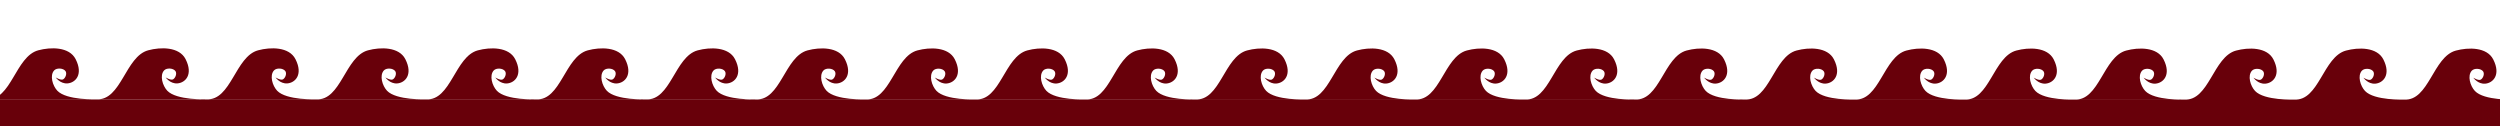
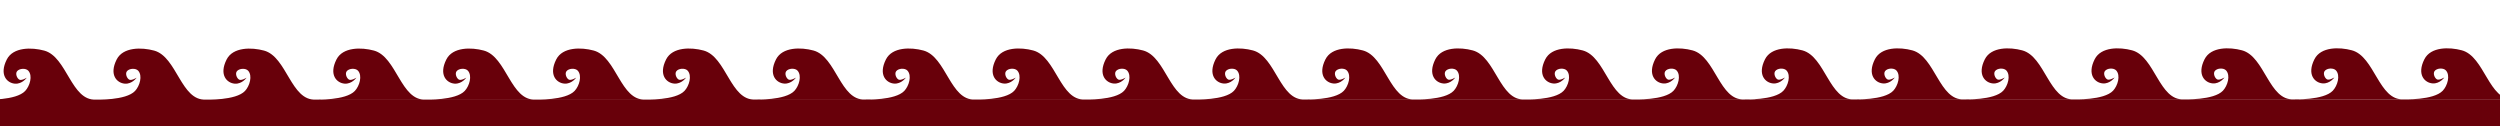
- <svg xmlns="http://www.w3.org/2000/svg" id="svg8" version="1.1" viewBox="0 0 79.375 3.969" height="15" width="300">
+ <svg xmlns="http://www.w3.org/2000/svg" width="300" height="15" viewBox="0 0 79.375 3.969" version="1.1" id="svg8">
  <defs id="defs2" />
-   <g transform="translate(0,-293.0312)" id="layer1">
-     <g style="fill:#fef1c7;fill-opacity:0.893" id="g999" />
-     <g style="fill:#fef1c7;fill-opacity:0.893" id="g999-7" transform="translate(3.384826,0.004)" />
-     <g style="fill:#fef1c7;fill-opacity:0.893" id="g999-4" transform="translate(-3.384826,-0.004)" />
-     <g style="fill:#fef1c7;fill-opacity:0.893" id="g999-2" transform="translate(10.15448,0.0119953)" />
-     <g style="fill:#fef1c7;fill-opacity:0.893" id="g999-7-6" transform="translate(13.5393,0.0159905)" />
-     <g style="fill:#fef1c7;fill-opacity:0.893" id="g999-4-6" transform="translate(6.769652,0.008)" />
-     <g style="fill:#fef1c7;fill-opacity:0.893" id="g999-8" transform="translate(20.30896,0.0239858)" />
-     <g style="fill:#fef1c7;fill-opacity:0.893" id="g999-7-9" transform="translate(23.69378,0.027981)" />
-     <g style="fill:#fef1c7;fill-opacity:0.893" id="g999-4-7" transform="translate(16.92413,0.0199905)" />
-     <g style="fill:#fef1c7;fill-opacity:0.893" id="g999-2-7" transform="translate(30.46343,0.0359714)" />
-     <g style="fill:#fef1c7;fill-opacity:0.893" id="g999-7-6-0" transform="translate(33.84826,0.0399666)" />
-     <g style="fill:#fef1c7;fill-opacity:0.893" id="g999-4-6-3" transform="translate(27.07861,0.0319762)" />
-     <g style="fill:#fef1c7;fill-opacity:0.893" id="g999-29" transform="translate(40.61791,0.0479619)" />
-     <g style="fill:#fef1c7;fill-opacity:0.893" id="g999-7-0" transform="translate(44.00274,0.0519571)" />
-     <g style="fill:#fef1c7;fill-opacity:0.893" id="g999-4-5" transform="translate(37.23309,0.0439666)" />
-     <g style="fill:#fef1c7;fill-opacity:0.893" id="g999-2-6" transform="translate(50.77239,0.0599475)" />
-     <g style="fill:#fef1c7;fill-opacity:0.893" id="g999-7-6-7" transform="translate(54.15722,0.0639427)" />
-     <g style="fill:#fef1c7;fill-opacity:0.893" id="g999-4-6-4" transform="translate(47.38756,0.0559523)" />
-     <g style="fill:#fef1c7;fill-opacity:0.893" id="g999-8-2" transform="translate(60.92687,0.0719331)" />
-     <g style="fill:#fef1c7;fill-opacity:0.893" id="g999-7-9-3" transform="translate(64.3117,0.0759283)" />
-     <g style="fill:#fef1c7;fill-opacity:0.893" id="g999-4-7-4" transform="translate(57.54204,0.0679379)" />
-     <g style="fill:#fef1c7;fill-opacity:0.893" id="g999-2-7-7" transform="translate(71.08135,0.0839187)" />
-     <g style="fill:#fef1c7;fill-opacity:0.893" id="g999-7-6-0-2" transform="translate(74.46617,0.0879139)" />
-     <g style="fill:#fef1c7;fill-opacity:0.893" id="g999-4-6-3-3" transform="translate(67.69652,0.0799235)" />
-     <g style="fill:#fef1c7;fill-opacity:1" id="g999-7-6-0-2-1" transform="translate(-5.104439,20.18271)">
-       <path d="m 78.725,295.213 c 0.722,-1.38 1.345,-0.472 1.699,0.004 0.354,0.475 1.076,1.132 1.686,0 m 3.385,0.004 c 0.722,-1.38 1.345,-0.472 1.699,0.004 0.354,0.475 -6.838,24.381 -6.838,24.381 -73.575,3.5 -74.752,-24.953 -74.398,-24.477 0.354,0.475 1.076,1.132 1.686,0 m 74.466,0.088 c 0.722,-1.38 1.345,-0.472 1.699,0.004 0.354,0.475 1.076,1.132 1.686,0 m -16.924,-0.02 c 0.722,-1.38 1.345,-0.472 1.699,0.004 0.354,0.475 1.076,1.132 1.686,0 m 3.385,0.004 c 0.722,-1.38 1.345,-0.472 1.699,0.004 0.354,0.475 1.076,1.132 1.686,0 m -6.77,-0.008 c 0.722,-1.38 1.345,-0.472 1.699,0.004 0.354,0.475 1.076,1.132 1.686,0 m -16.924,-0.02 c 0.722,-1.38 1.345,-0.472 1.699,0.004 0.354,0.475 1.076,1.132 1.686,0 m 3.385,0.004 c 0.722,-1.38 1.345,-0.472 1.699,0.004 0.354,0.475 1.076,1.132 1.686,0 m -6.77,-0.008 c 0.722,-1.38 1.345,-0.472 1.699,0.004 0.354,0.475 1.076,1.132 1.686,0 m -16.924,-0.02 c 0.722,-1.38 1.345,-0.472 1.699,0.004 0.354,0.475 1.076,1.132 1.686,0 m 3.385,0.004 c 0.722,-1.38 1.345,-0.472 1.699,0.004 0.354,0.475 1.076,1.132 1.686,0 m -6.77,-0.008 c 0.722,-1.38 1.345,-0.472 1.699,0.004 0.354,0.475 1.076,1.132 1.686,0 m -16.924,-0.02 c 0.722,-1.38 1.345,-0.472 1.699,0.004 0.354,0.475 1.076,1.132 1.686,0 m 3.385,0.004 c 0.722,-1.38 1.345,-0.472 1.699,0.004 0.354,0.475 1.076,1.132 1.686,0 m -6.77,-0.008 c 0.722,-1.38 1.345,-0.472 1.699,0.004 0.354,0.475 1.076,1.132 1.686,0 m -16.924,-0.02 c 0.722,-1.38 1.345,-0.472 1.699,0.004 0.354,0.475 1.076,1.132 1.686,0 m 3.385,0.004 c 0.722,-1.38 1.345,-0.472 1.699,0.004 0.354,0.475 1.076,1.132 1.686,0 m -6.77,-0.008 c 0.722,-1.38 1.345,-0.472 1.699,0.004 0.354,0.475 1.076,1.132 1.686,0 m -16.924,-0.02 c 0.722,-1.38 1.345,-0.472 1.699,0.004 0.354,0.475 1.076,1.132 1.686,0 m 3.385,0.004 c 0.722,-1.38 1.345,-0.472 1.699,0.004 0.354,0.475 1.076,1.132 1.686,0 m -6.77,-0.008 c 0.722,-1.38 1.345,-0.472 1.699,0.004 0.354,0.475 1.076,1.132 1.686,0 m -16.924,-0.02 c 0.722,-1.38 1.345,-0.472 1.699,0.004 0.354,0.475 1.076,1.132 1.686,0 m 3.385,0.004 c 0.722,-1.38 1.345,-0.472 1.699,0.004 0.354,0.475 1.076,1.132 1.686,0 m -6.77,-0.008 c 0.722,-1.38 1.345,-0.472 1.699,0.004 0.354,0.475 1.076,1.132 1.686,0" style="fill:#fef1c7;fill-opacity:1;stroke:none;stroke-width:0.265;stroke-linecap:butt;stroke-linejoin:miter;stroke-miterlimit:4;stroke-dasharray:none;stroke-opacity:1" id="path27-4-5-2-7-3" />
+   <g id="layer1" transform="translate(0,-293.0312)">
+     <g id="g999" style="fill:#fef1c7;fill-opacity:0.893" />
+     <g transform="translate(3.384826,0.004)" id="g999-7" style="fill:#fef1c7;fill-opacity:0.893" />
+     <g transform="translate(-3.384826,-0.004)" id="g999-4" style="fill:#fef1c7;fill-opacity:0.893" />
+     <g transform="translate(10.15448,0.0119953)" id="g999-2" style="fill:#fef1c7;fill-opacity:0.893" />
+     <g transform="translate(13.5393,0.0159905)" id="g999-7-6" style="fill:#fef1c7;fill-opacity:0.893" />
+     <g transform="translate(6.769652,0.008)" id="g999-4-6" style="fill:#fef1c7;fill-opacity:0.893" />
+     <g transform="translate(20.30896,0.0239858)" id="g999-8" style="fill:#fef1c7;fill-opacity:0.893" />
+     <g transform="translate(23.69378,0.027981)" id="g999-7-9" style="fill:#fef1c7;fill-opacity:0.893" />
+     <g transform="translate(16.92413,0.0199905)" id="g999-4-7" style="fill:#fef1c7;fill-opacity:0.893" />
+     <g transform="translate(30.46343,0.0359714)" id="g999-2-7" style="fill:#fef1c7;fill-opacity:0.893" />
+     <g transform="translate(33.84826,0.0399666)" id="g999-7-6-0" style="fill:#fef1c7;fill-opacity:0.893" />
+     <g transform="translate(27.07861,0.0319762)" id="g999-4-6-3" style="fill:#fef1c7;fill-opacity:0.893" />
+     <g transform="translate(40.61791,0.0479619)" id="g999-29" style="fill:#fef1c7;fill-opacity:0.893" />
+     <g transform="translate(44.00274,0.0519571)" id="g999-7-0" style="fill:#fef1c7;fill-opacity:0.893" />
+     <g transform="translate(37.23309,0.0439666)" id="g999-4-5" style="fill:#fef1c7;fill-opacity:0.893" />
+     <g transform="translate(50.77239,0.0599475)" id="g999-2-6" style="fill:#fef1c7;fill-opacity:0.893" />
+     <g transform="translate(54.15722,0.0639427)" id="g999-7-6-7" style="fill:#fef1c7;fill-opacity:0.893" />
+     <g transform="translate(47.38756,0.0559523)" id="g999-4-6-4" style="fill:#fef1c7;fill-opacity:0.893" />
+     <g transform="translate(60.92687,0.0719331)" id="g999-8-2" style="fill:#fef1c7;fill-opacity:0.893" />
+     <g transform="translate(64.3117,0.0759283)" id="g999-7-9-3" style="fill:#fef1c7;fill-opacity:0.893" />
+     <g transform="translate(57.54204,0.0679379)" id="g999-4-7-4" style="fill:#fef1c7;fill-opacity:0.893" />
+     <g transform="translate(71.08135,0.0839187)" id="g999-2-7-7" style="fill:#fef1c7;fill-opacity:0.893" />
+     <g transform="translate(74.46617,0.0879139)" id="g999-7-6-0-2" style="fill:#fef1c7;fill-opacity:0.893" />
+     <g transform="translate(67.69652,0.0799235)" id="g999-4-6-3-3" style="fill:#fef1c7;fill-opacity:0.893" />
+     <g transform="translate(-5.104439,20.18271)" id="g999-7-6-0-2-1" style="fill:#fef1c7;fill-opacity:1">
+       <path id="path27-4-5-2-7-3" style="fill:#fef1c7;fill-opacity:1;stroke:none;stroke-width:0.265;stroke-linecap:butt;stroke-linejoin:miter;stroke-miterlimit:4;stroke-dasharray:none;stroke-opacity:1" d="m 78.725,295.213 c 0.722,-1.38 1.345,-0.472 1.699,0.004 0.354,0.475 1.076,1.132 1.686,0 m 3.385,0.004 c 0.722,-1.38 1.345,-0.472 1.699,0.004 0.354,0.475 -6.838,24.381 -6.838,24.381 -73.575,3.5 -74.752,-24.953 -74.398,-24.477 0.354,0.475 1.076,1.132 1.686,0 m 74.466,0.088 c 0.722,-1.38 1.345,-0.472 1.699,0.004 0.354,0.475 1.076,1.132 1.686,0 m -16.924,-0.02 c 0.722,-1.38 1.345,-0.472 1.699,0.004 0.354,0.475 1.076,1.132 1.686,0 m 3.385,0.004 c 0.722,-1.38 1.345,-0.472 1.699,0.004 0.354,0.475 1.076,1.132 1.686,0 m -6.77,-0.008 c 0.722,-1.38 1.345,-0.472 1.699,0.004 0.354,0.475 1.076,1.132 1.686,0 m -16.924,-0.02 c 0.722,-1.38 1.345,-0.472 1.699,0.004 0.354,0.475 1.076,1.132 1.686,0 m 3.385,0.004 c 0.722,-1.38 1.345,-0.472 1.699,0.004 0.354,0.475 1.076,1.132 1.686,0 m -6.77,-0.008 c 0.722,-1.38 1.345,-0.472 1.699,0.004 0.354,0.475 1.076,1.132 1.686,0 m -16.924,-0.02 c 0.722,-1.38 1.345,-0.472 1.699,0.004 0.354,0.475 1.076,1.132 1.686,0 m 3.385,0.004 c 0.722,-1.38 1.345,-0.472 1.699,0.004 0.354,0.475 1.076,1.132 1.686,0 m -6.77,-0.008 c 0.722,-1.38 1.345,-0.472 1.699,0.004 0.354,0.475 1.076,1.132 1.686,0 m -16.924,-0.02 c 0.722,-1.38 1.345,-0.472 1.699,0.004 0.354,0.475 1.076,1.132 1.686,0 m 3.385,0.004 c 0.722,-1.38 1.345,-0.472 1.699,0.004 0.354,0.475 1.076,1.132 1.686,0 m -6.77,-0.008 c 0.722,-1.38 1.345,-0.472 1.699,0.004 0.354,0.475 1.076,1.132 1.686,0 m -16.924,-0.02 c 0.722,-1.38 1.345,-0.472 1.699,0.004 0.354,0.475 1.076,1.132 1.686,0 m 3.385,0.004 c 0.722,-1.38 1.345,-0.472 1.699,0.004 0.354,0.475 1.076,1.132 1.686,0 m -6.77,-0.008 c 0.722,-1.38 1.345,-0.472 1.699,0.004 0.354,0.475 1.076,1.132 1.686,0 m -16.924,-0.02 c 0.722,-1.38 1.345,-0.472 1.699,0.004 0.354,0.475 1.076,1.132 1.686,0 m 3.385,0.004 c 0.722,-1.38 1.345,-0.472 1.699,0.004 0.354,0.475 1.076,1.132 1.686,0 m -6.77,-0.008 c 0.722,-1.38 1.345,-0.472 1.699,0.004 0.354,0.475 1.076,1.132 1.686,0 m -16.924,-0.02 c 0.722,-1.38 1.345,-0.472 1.699,0.004 0.354,0.475 1.076,1.132 1.686,0 m 3.385,0.004 c 0.722,-1.38 1.345,-0.472 1.699,0.004 0.354,0.475 1.076,1.132 1.686,0 m -6.77,-0.008 c 0.722,-1.38 1.345,-0.472 1.699,0.004 0.354,0.475 1.076,1.132 1.686,0" />
    </g>
-     <path d="m 79.824,296.194 c 0.788,0.048 0.913,-1.36 1.642,-1.556 0.393,-0.106 0.985,-0.116 1.187,0.283 0.251,0.496 -0.015,0.749 -0.258,0.768 -0.232,0.018 -0.376,-0.19 -0.376,-0.19 0,0 0.164,0.102 0.235,0.062 0.079,-0.045 0.129,-0.187 0.077,-0.261 -0.069,-0.099 -0.28,-0.112 -0.361,-0.023 -0.146,0.161 -0.049,0.486 0.1,0.644 0.291,0.309 -18.55,15.116 -18.55,15.116 -55.068,5.943 -66.534,-16.208 -65.806,-16.404 0.393,-0.106 0.985,-0.116 1.187,0.283 0.251,0.496 -0.015,0.749 -0.258,0.768 -0.232,0.018 -0.376,-0.19 -0.376,-0.19 0,0 0.164,0.102 0.235,0.062 0.079,-0.045 0.129,-0.187 0.077,-0.261 -0.069,-0.099 -0.28,-0.112 -0.361,-0.023 -0.146,0.161 -0.049,0.486 0.1,0.644 0.291,0.309 1.244,0.273 1.244,0.273 m 69.793,0.004 c 0.788,0.048 0.913,-1.36 1.642,-1.556 0.393,-0.106 0.985,-0.116 1.187,0.283 0.251,0.496 -0.015,0.749 -0.258,0.768 -0.232,0.018 -0.376,-0.19 -0.376,-0.19 0,0 0.164,0.102 0.235,0.062 0.079,-0.045 0.129,-0.187 0.077,-0.261 -0.069,-0.099 -0.28,-0.112 -0.361,-0.023 -0.146,0.161 -0.049,0.486 0.1,0.644 0.291,0.309 1.244,0.273 1.244,0.273 m 3.49,2.2e-4 c 0.788,0.048 0.913,-1.36 1.642,-1.556 0.393,-0.106 0.985,-0.116 1.187,0.283 0.251,0.496 -0.015,0.749 -0.258,0.768 -0.232,0.018 -0.376,-0.19 -0.376,-0.19 0,0 0.164,0.102 0.235,0.062 0.079,-0.045 0.129,-0.187 0.077,-0.261 -0.069,-0.099 -0.28,-0.112 -0.361,-0.023 -0.146,0.161 -0.049,0.486 0.1,0.644 0.291,0.309 1.244,0.273 1.244,0.273 m -6.979,-4.4e-4 c 0.788,0.048 0.913,-1.36 1.642,-1.556 0.393,-0.106 0.985,-0.116 1.187,0.283 0.251,0.496 -0.015,0.749 -0.258,0.768 -0.232,0.018 -0.376,-0.19 -0.376,-0.19 0,0 0.164,0.102 0.235,0.062 0.079,-0.045 0.129,-0.187 0.077,-0.261 -0.069,-0.099 -0.28,-0.112 -0.361,-0.023 -0.146,0.161 -0.049,0.486 0.1,0.644 0.291,0.309 1.244,0.273 1.244,0.273 m -10.469,-6.6e-4 c 0.788,0.048 0.913,-1.36 1.642,-1.556 0.393,-0.106 0.985,-0.116 1.187,0.283 0.251,0.496 -0.015,0.749 -0.258,0.768 -0.232,0.018 -0.376,-0.19 -0.376,-0.19 0,0 0.164,0.102 0.235,0.062 0.079,-0.045 0.129,-0.187 0.077,-0.261 -0.069,-0.099 -0.28,-0.112 -0.361,-0.023 -0.146,0.161 -0.049,0.486 0.1,0.644 0.291,0.309 1.244,0.273 1.244,0.273 m -6.979,-4.4e-4 c 0.788,0.048 0.913,-1.36 1.642,-1.556 0.393,-0.106 0.985,-0.116 1.187,0.283 0.251,0.496 -0.015,0.749 -0.258,0.768 -0.232,0.018 -0.376,-0.19 -0.376,-0.19 0,0 0.164,0.102 0.235,0.062 0.079,-0.045 0.129,-0.187 0.077,-0.261 -0.069,-0.099 -0.28,-0.112 -0.361,-0.023 -0.146,0.161 -0.049,0.486 0.1,0.644 0.291,0.309 1.244,0.273 1.244,0.273 m -6.979,-4.4e-4 c 0.788,0.048 0.913,-1.36 1.642,-1.556 0.393,-0.106 0.985,-0.116 1.187,0.283 0.251,0.496 -0.015,0.749 -0.258,0.768 -0.232,0.018 -0.376,-0.19 -0.376,-0.19 0,0 0.164,0.102 0.235,0.062 0.079,-0.045 0.129,-0.187 0.077,-0.261 -0.069,-0.099 -0.28,-0.112 -0.361,-0.023 -0.146,0.161 -0.049,0.486 0.1,0.644 0.291,0.309 1.244,0.273 1.244,0.273 m -13.959,-8.8e-4 c 0.788,0.048 0.913,-1.36 1.642,-1.556 0.393,-0.106 0.985,-0.116 1.187,0.283 0.251,0.496 -0.015,0.749 -0.258,0.768 -0.232,0.018 -0.376,-0.19 -0.376,-0.19 0,0 0.164,0.102 0.235,0.062 0.079,-0.045 0.129,-0.187 0.077,-0.261 -0.069,-0.099 -0.28,-0.112 -0.361,-0.023 -0.146,0.161 -0.049,0.486 0.1,0.644 0.291,0.309 1.244,0.273 1.244,0.273 m 3.49,2.2e-4 c 0.788,0.048 0.913,-1.36 1.642,-1.556 0.393,-0.106 0.985,-0.116 1.187,0.283 0.251,0.496 -0.015,0.749 -0.258,0.768 -0.232,0.018 -0.376,-0.19 -0.376,-0.19 0,0 0.164,0.102 0.235,0.062 0.079,-0.045 0.129,-0.187 0.077,-0.261 -0.069,-0.099 -0.28,-0.112 -0.361,-0.023 -0.146,0.161 -0.049,0.486 0.1,0.644 0.291,0.309 1.244,0.273 1.244,0.273 m -6.979,-4.4e-4 c 0.788,0.048 0.913,-1.36 1.642,-1.556 0.393,-0.106 0.985,-0.116 1.187,0.283 0.251,0.496 -0.015,0.749 -0.258,0.768 -0.232,0.018 -0.376,-0.19 -0.376,-0.19 0,0 0.164,0.102 0.235,0.062 0.079,-0.045 0.129,-0.187 0.077,-0.261 -0.069,-0.099 -0.28,-0.112 -0.361,-0.023 -0.146,0.161 -0.049,0.486 0.1,0.644 0.291,0.309 1.244,0.273 1.244,0.273 m -10.469,-6.6e-4 c 0.788,0.048 0.913,-1.36 1.642,-1.556 0.393,-0.106 0.985,-0.116 1.187,0.283 0.251,0.496 -0.015,0.749 -0.258,0.768 -0.232,0.018 -0.376,-0.19 -0.376,-0.19 0,0 0.164,0.102 0.235,0.062 0.079,-0.045 0.129,-0.187 0.077,-0.261 -0.069,-0.099 -0.28,-0.112 -0.361,-0.023 -0.146,0.161 -0.049,0.486 0.1,0.644 0.291,0.309 1.244,0.273 1.244,0.273 m -6.979,-4.4e-4 c 0.788,0.048 0.913,-1.36 1.642,-1.556 0.393,-0.106 0.985,-0.116 1.187,0.283 0.251,0.496 -0.015,0.749 -0.258,0.768 -0.232,0.018 -0.376,-0.19 -0.376,-0.19 0,0 0.164,0.102 0.235,0.062 0.079,-0.045 0.129,-0.187 0.077,-0.261 -0.069,-0.099 -0.28,-0.112 -0.361,-0.023 -0.146,0.161 -0.049,0.486 0.1,0.644 0.291,0.309 1.244,0.273 1.244,0.273 m -6.979,-4.4e-4 c 0.788,0.048 0.913,-1.36 1.642,-1.556 0.393,-0.106 0.985,-0.116 1.187,0.283 0.251,0.496 -0.015,0.749 -0.258,0.768 -0.232,0.018 -0.376,-0.19 -0.376,-0.19 0,0 0.164,0.102 0.235,0.062 0.079,-0.045 0.129,-0.187 0.077,-0.261 -0.069,-0.099 -0.28,-0.112 -0.361,-0.023 -0.146,0.161 -0.049,0.486 0.1,0.644 0.291,0.309 1.244,0.273 1.244,0.273 m -13.959,-8.8e-4 c 0.788,0.048 0.913,-1.36 1.642,-1.556 0.393,-0.106 0.985,-0.116 1.187,0.283 0.251,0.496 -0.015,0.749 -0.258,0.768 -0.232,0.018 -0.376,-0.19 -0.376,-0.19 0,0 0.164,0.102 0.235,0.062 0.079,-0.045 0.129,-0.187 0.077,-0.261 -0.069,-0.099 -0.28,-0.112 -0.361,-0.023 -0.146,0.161 -0.049,0.486 0.1,0.644 0.291,0.309 1.244,0.273 1.244,0.273 m 3.49,2.2e-4 c 0.788,0.048 0.913,-1.36 1.642,-1.556 0.393,-0.106 0.985,-0.116 1.187,0.283 0.251,0.496 -0.015,0.749 -0.258,0.768 -0.232,0.018 -0.376,-0.19 -0.376,-0.19 0,0 0.164,0.102 0.235,0.062 0.079,-0.045 0.129,-0.187 0.077,-0.261 -0.069,-0.099 -0.28,-0.112 -0.361,-0.023 -0.146,0.161 -0.049,0.486 0.1,0.644 0.291,0.309 1.244,0.273 1.244,0.273 m -6.979,-4.4e-4 c 0.788,0.048 0.913,-1.36 1.642,-1.556 0.393,-0.106 0.985,-0.116 1.187,0.283 0.251,0.496 -0.015,0.749 -0.258,0.768 -0.232,0.018 -0.376,-0.19 -0.376,-0.19 0,0 0.164,0.102 0.235,0.062 0.079,-0.045 0.129,-0.187 0.077,-0.261 -0.069,-0.099 -0.28,-0.112 -0.361,-0.023 -0.146,0.161 -0.049,0.486 0.1,0.644 0.291,0.309 1.244,0.273 1.244,0.273 m -10.469,-6.6e-4 c 0.788,0.048 0.913,-1.36 1.642,-1.556 0.393,-0.106 0.985,-0.116 1.187,0.283 0.251,0.496 -0.015,0.749 -0.258,0.768 -0.232,0.018 -0.376,-0.19 -0.376,-0.19 0,0 0.164,0.102 0.235,0.062 0.079,-0.045 0.129,-0.187 0.077,-0.261 -0.069,-0.099 -0.28,-0.112 -0.361,-0.023 -0.146,0.161 -0.049,0.486 0.1,0.644 0.291,0.309 1.244,0.273 1.244,0.273 m -13.959,-8.8e-4 c 0.788,0.048 0.913,-1.36 1.642,-1.556 0.393,-0.106 0.985,-0.116 1.187,0.283 0.251,0.496 -0.015,0.749 -0.258,0.768 -0.232,0.018 -0.376,-0.19 -0.376,-0.19 0,0 0.164,0.102 0.235,0.062 0.079,-0.045 0.129,-0.187 0.077,-0.261 -0.069,-0.099 -0.28,-0.112 -0.361,-0.023 -0.146,0.161 -0.049,0.486 0.1,0.644 0.291,0.309 1.244,0.273 1.244,0.273 m 3.49,2.2e-4 c 0.788,0.048 0.913,-1.36 1.642,-1.556 0.393,-0.106 0.985,-0.116 1.187,0.283 0.251,0.496 -0.015,0.749 -0.258,0.768 -0.232,0.018 -0.376,-0.19 -0.376,-0.19 0,0 0.164,0.102 0.235,0.062 0.079,-0.045 0.129,-0.187 0.077,-0.261 -0.069,-0.099 -0.28,-0.112 -0.361,-0.023 -0.146,0.161 -0.049,0.486 0.1,0.644 0.291,0.309 1.244,0.273 1.244,0.273 m -6.979,-4.4e-4 c 0.788,0.048 0.913,-1.36 1.642,-1.556 0.393,-0.106 0.985,-0.116 1.187,0.283 0.251,0.496 -0.015,0.749 -0.258,0.768 -0.232,0.018 -0.376,-0.19 -0.376,-0.19 0,0 0.164,0.102 0.235,0.062 0.079,-0.045 0.129,-0.187 0.077,-0.261 -0.069,-0.099 -0.28,-0.112 -0.361,-0.023 -0.146,0.161 -0.049,0.486 0.1,0.644 0.291,0.309 1.244,0.273 1.244,0.273 m -10.469,-6.6e-4 c 0.788,0.048 0.913,-1.36 1.642,-1.556 0.393,-0.106 0.985,-0.116 1.187,0.283 0.251,0.496 -0.015,0.749 -0.258,0.768 -0.232,0.018 -0.376,-0.19 -0.376,-0.19 0,0 0.164,0.102 0.235,0.062 0.079,-0.045 0.129,-0.187 0.077,-0.261 -0.069,-0.099 -0.28,-0.112 -0.361,-0.023 -0.146,0.161 -0.049,0.486 0.1,0.644 0.291,0.309 1.244,0.273 1.244,0.273 m -13.959,-8.8e-4 c 0.788,0.048 0.913,-1.36 1.642,-1.556 0.393,-0.106 0.985,-0.116 1.187,0.283 0.251,0.496 -0.015,0.749 -0.258,0.768 -0.232,0.018 -0.376,-0.19 -0.376,-0.19 0,0 0.164,0.102 0.235,0.062 0.079,-0.045 0.129,-0.187 0.077,-0.261 -0.069,-0.099 -0.28,-0.112 -0.361,-0.023 -0.146,0.161 -0.049,0.486 0.1,0.644 0.291,0.309 1.244,0.273 1.244,0.273 m 3.49,2.2e-4 c 0.788,0.048 0.913,-1.36 1.642,-1.556 0.393,-0.106 0.985,-0.116 1.187,0.283 0.251,0.496 -0.015,0.749 -0.258,0.768 -0.232,0.018 -0.376,-0.19 -0.376,-0.19 0,0 0.164,0.102 0.235,0.062 0.079,-0.045 0.129,-0.187 0.077,-0.261 -0.069,-0.099 -0.28,-0.112 -0.361,-0.023 -0.146,0.161 -0.049,0.486 0.1,0.644 0.291,0.309 1.244,0.273 1.244,0.273 m -6.979,-4.4e-4 c 0.788,0.048 0.913,-1.36 1.642,-1.556 0.393,-0.106 0.985,-0.116 1.187,0.283 0.251,0.496 -0.015,0.749 -0.258,0.768 -0.232,0.018 -0.376,-0.19 -0.376,-0.19 0,0 0.164,0.102 0.235,0.062 0.079,-0.045 0.129,-0.187 0.077,-0.261 -0.069,-0.099 -0.28,-0.112 -0.361,-0.023 -0.146,0.161 -0.049,0.486 0.1,0.644 0.291,0.309 1.244,0.273 1.244,0.273" style="fill:#68000a;fill-opacity:1;stroke:#000000;stroke-width:0;stroke-linecap:butt;stroke-linejoin:miter;stroke-miterlimit:4;stroke-dasharray:none;stroke-opacity:1" id="path1316-3-9" />
+     <path id="path1316-3-9" style="fill:#68000a;fill-opacity:1;stroke:#000000;stroke-width:0;stroke-linecap:butt;stroke-linejoin:miter;stroke-miterlimit:4;stroke-dasharray:none;stroke-opacity:1" d="m -0.447,296.194 c -0.788,0.048 -0.913,-1.36 -1.642,-1.556 -0.393,-0.106 -0.985,-0.116 -1.187,0.283 -0.251,0.496 0.015,0.749 0.258,0.768 0.232,0.018 0.376,-0.19 0.376,-0.19 0,0 -0.164,0.102 -0.235,0.062 -0.079,-0.045 -0.129,-0.187 -0.077,-0.261 0.069,-0.099 0.28,-0.112 0.361,-0.023 0.146,0.161 0.049,0.486 -0.1,0.644 -0.291,0.309 18.55,15.116 18.55,15.116 55.068,5.943 66.534,-16.208 65.806,-16.404 -0.393,-0.106 -0.985,-0.116 -1.187,0.283 -0.251,0.496 0.015,0.749 0.258,0.768 0.232,0.018 0.376,-0.19 0.376,-0.19 0,0 -0.164,0.102 -0.235,0.062 -0.079,-0.045 -0.129,-0.187 -0.077,-0.261 0.069,-0.099 0.28,-0.112 0.361,-0.023 0.146,0.161 0.049,0.486 -0.1,0.644 -0.291,0.309 -1.244,0.273 -1.244,0.273 m -69.793,0.004 c -0.788,0.048 -0.913,-1.36 -1.642,-1.556 -0.393,-0.106 -0.985,-0.116 -1.187,0.283 -0.251,0.496 0.015,0.749 0.258,0.768 0.232,0.018 0.376,-0.19 0.376,-0.19 0,0 -0.164,0.102 -0.235,0.062 -0.079,-0.045 -0.129,-0.187 -0.077,-0.261 0.069,-0.099 0.28,-0.112 0.361,-0.023 0.146,0.161 0.049,0.486 -0.1,0.644 -0.291,0.309 -1.244,0.273 -1.244,0.273 m -3.49,2.2e-4 c -0.788,0.048 -0.913,-1.36 -1.642,-1.556 -0.393,-0.106 -0.985,-0.116 -1.187,0.283 -0.251,0.496 0.015,0.749 0.258,0.768 0.232,0.018 0.376,-0.19 0.376,-0.19 0,0 -0.164,0.102 -0.235,0.062 -0.079,-0.045 -0.129,-0.187 -0.077,-0.261 0.069,-0.099 0.28,-0.112 0.361,-0.023 0.146,0.161 0.049,0.486 -0.1,0.644 -0.291,0.309 -1.244,0.273 -1.244,0.273 m 6.979,-4.4e-4 c -0.788,0.048 -0.913,-1.36 -1.642,-1.556 -0.393,-0.106 -0.985,-0.116 -1.187,0.283 -0.251,0.496 0.015,0.749 0.258,0.768 0.232,0.018 0.376,-0.19 0.376,-0.19 0,0 -0.164,0.102 -0.235,0.062 -0.079,-0.045 -0.129,-0.187 -0.077,-0.261 0.069,-0.099 0.28,-0.112 0.361,-0.023 0.146,0.161 0.049,0.486 -0.1,0.644 -0.291,0.309 -1.244,0.273 -1.244,0.273 m 10.469,-6.6e-4 c -0.788,0.048 -0.913,-1.36 -1.642,-1.556 -0.393,-0.106 -0.985,-0.116 -1.187,0.283 -0.251,0.496 0.015,0.749 0.258,0.768 0.232,0.018 0.376,-0.19 0.376,-0.19 0,0 -0.164,0.102 -0.235,0.062 -0.079,-0.045 -0.129,-0.187 -0.077,-0.261 0.069,-0.099 0.28,-0.112 0.361,-0.023 0.146,0.161 0.049,0.486 -0.1,0.644 -0.291,0.309 -1.244,0.273 -1.244,0.273 m 6.979,-4.4e-4 c -0.788,0.048 -0.913,-1.36 -1.642,-1.556 -0.393,-0.106 -0.985,-0.116 -1.187,0.283 -0.251,0.496 0.015,0.749 0.258,0.768 0.232,0.018 0.376,-0.19 0.376,-0.19 0,0 -0.164,0.102 -0.235,0.062 -0.079,-0.045 -0.129,-0.187 -0.077,-0.261 0.069,-0.099 0.28,-0.112 0.361,-0.023 0.146,0.161 0.049,0.486 -0.1,0.644 -0.291,0.309 -1.244,0.273 -1.244,0.273 m 6.979,-4.4e-4 c -0.788,0.048 -0.913,-1.36 -1.642,-1.556 -0.393,-0.106 -0.985,-0.116 -1.187,0.283 -0.251,0.496 0.015,0.749 0.258,0.768 0.232,0.018 0.376,-0.19 0.376,-0.19 0,0 -0.164,0.102 -0.235,0.062 -0.079,-0.045 -0.129,-0.187 -0.077,-0.261 0.069,-0.099 0.28,-0.112 0.361,-0.023 0.146,0.161 0.049,0.486 -0.1,0.644 -0.291,0.309 -1.244,0.273 -1.244,0.273 m 13.959,-8.8e-4 c -0.788,0.048 -0.913,-1.36 -1.642,-1.556 -0.393,-0.106 -0.985,-0.116 -1.187,0.283 -0.251,0.496 0.015,0.749 0.258,0.768 0.232,0.018 0.376,-0.19 0.376,-0.19 0,0 -0.164,0.102 -0.235,0.062 -0.079,-0.045 -0.129,-0.187 -0.077,-0.261 0.069,-0.099 0.28,-0.112 0.361,-0.023 0.146,0.161 0.049,0.486 -0.1,0.644 -0.291,0.309 -1.244,0.273 -1.244,0.273 m -3.49,2.2e-4 c -0.788,0.048 -0.913,-1.36 -1.642,-1.556 -0.393,-0.106 -0.985,-0.116 -1.187,0.283 -0.251,0.496 0.015,0.749 0.258,0.768 0.232,0.018 0.376,-0.19 0.376,-0.19 0,0 -0.164,0.102 -0.235,0.062 -0.079,-0.045 -0.129,-0.187 -0.077,-0.261 0.069,-0.099 0.28,-0.112 0.361,-0.023 0.146,0.161 0.049,0.486 -0.1,0.644 -0.291,0.309 -1.244,0.273 -1.244,0.273 m 6.979,-4.4e-4 c -0.788,0.048 -0.913,-1.36 -1.642,-1.556 -0.393,-0.106 -0.985,-0.116 -1.187,0.283 -0.251,0.496 0.015,0.749 0.258,0.768 0.232,0.018 0.376,-0.19 0.376,-0.19 0,0 -0.164,0.102 -0.235,0.062 -0.079,-0.045 -0.129,-0.187 -0.077,-0.261 0.069,-0.099 0.28,-0.112 0.361,-0.023 0.146,0.161 0.049,0.486 -0.1,0.644 -0.291,0.309 -1.244,0.273 -1.244,0.273 m 10.469,-6.6e-4 c -0.788,0.048 -0.913,-1.36 -1.642,-1.556 -0.393,-0.106 -0.985,-0.116 -1.187,0.283 -0.251,0.496 0.015,0.749 0.258,0.768 0.232,0.018 0.376,-0.19 0.376,-0.19 0,0 -0.164,0.102 -0.235,0.062 -0.079,-0.045 -0.129,-0.187 -0.077,-0.261 0.069,-0.099 0.28,-0.112 0.361,-0.023 0.146,0.161 0.049,0.486 -0.1,0.644 -0.291,0.309 -1.244,0.273 -1.244,0.273 m 6.979,-4.4e-4 c -0.788,0.048 -0.913,-1.36 -1.642,-1.556 -0.393,-0.106 -0.985,-0.116 -1.187,0.283 -0.251,0.496 0.015,0.749 0.258,0.768 0.232,0.018 0.376,-0.19 0.376,-0.19 0,0 -0.164,0.102 -0.235,0.062 -0.079,-0.045 -0.129,-0.187 -0.077,-0.261 0.069,-0.099 0.28,-0.112 0.361,-0.023 0.146,0.161 0.049,0.486 -0.1,0.644 -0.291,0.309 -1.244,0.273 -1.244,0.273 m 6.979,-4.4e-4 c -0.788,0.048 -0.913,-1.36 -1.642,-1.556 -0.393,-0.106 -0.985,-0.116 -1.187,0.283 -0.251,0.496 0.015,0.749 0.258,0.768 0.232,0.018 0.376,-0.19 0.376,-0.19 0,0 -0.164,0.102 -0.235,0.062 -0.079,-0.045 -0.129,-0.187 -0.077,-0.261 0.069,-0.099 0.28,-0.112 0.361,-0.023 0.146,0.161 0.049,0.486 -0.1,0.644 -0.291,0.309 -1.244,0.273 -1.244,0.273 m 13.959,-8.8e-4 c -0.788,0.048 -0.913,-1.36 -1.642,-1.556 -0.393,-0.106 -0.985,-0.116 -1.187,0.283 -0.251,0.496 0.015,0.749 0.258,0.768 0.232,0.018 0.376,-0.19 0.376,-0.19 0,0 -0.164,0.102 -0.235,0.062 -0.079,-0.045 -0.129,-0.187 -0.077,-0.261 0.069,-0.099 0.28,-0.112 0.361,-0.023 0.146,0.161 0.049,0.486 -0.1,0.644 -0.291,0.309 -1.244,0.273 -1.244,0.273 m -3.49,2.2e-4 c -0.788,0.048 -0.913,-1.36 -1.642,-1.556 -0.393,-0.106 -0.985,-0.116 -1.187,0.283 -0.251,0.496 0.015,0.749 0.258,0.768 0.232,0.018 0.376,-0.19 0.376,-0.19 0,0 -0.164,0.102 -0.235,0.062 -0.079,-0.045 -0.129,-0.187 -0.077,-0.261 0.069,-0.099 0.28,-0.112 0.361,-0.023 0.146,0.161 0.049,0.486 -0.1,0.644 -0.291,0.309 -1.244,0.273 -1.244,0.273 m 6.979,-4.4e-4 c -0.788,0.048 -0.913,-1.36 -1.642,-1.556 -0.393,-0.106 -0.985,-0.116 -1.187,0.283 -0.251,0.496 0.015,0.749 0.258,0.768 0.232,0.018 0.376,-0.19 0.376,-0.19 0,0 -0.164,0.102 -0.235,0.062 -0.079,-0.045 -0.129,-0.187 -0.077,-0.261 0.069,-0.099 0.28,-0.112 0.361,-0.023 0.146,0.161 0.049,0.486 -0.1,0.644 -0.291,0.309 -1.244,0.273 -1.244,0.273 m 10.469,-6.6e-4 c -0.788,0.048 -0.913,-1.36 -1.642,-1.556 -0.393,-0.106 -0.985,-0.116 -1.187,0.283 -0.251,0.496 0.015,0.749 0.258,0.768 0.232,0.018 0.376,-0.19 0.376,-0.19 0,0 -0.164,0.102 -0.235,0.062 -0.079,-0.045 -0.129,-0.187 -0.077,-0.261 0.069,-0.099 0.28,-0.112 0.361,-0.023 0.146,0.161 0.049,0.486 -0.1,0.644 -0.291,0.309 -1.244,0.273 -1.244,0.273 m 13.959,-8.8e-4 c -0.788,0.048 -0.913,-1.36 -1.642,-1.556 -0.393,-0.106 -0.985,-0.116 -1.187,0.283 -0.251,0.496 0.015,0.749 0.258,0.768 0.232,0.018 0.376,-0.19 0.376,-0.19 0,0 -0.164,0.102 -0.235,0.062 -0.079,-0.045 -0.129,-0.187 -0.077,-0.261 0.069,-0.099 0.28,-0.112 0.361,-0.023 0.146,0.161 0.049,0.486 -0.1,0.644 -0.291,0.309 -1.244,0.273 -1.244,0.273 m -3.49,2.2e-4 c -0.788,0.048 -0.913,-1.36 -1.642,-1.556 -0.393,-0.106 -0.985,-0.116 -1.187,0.283 -0.251,0.496 0.015,0.749 0.258,0.768 0.232,0.018 0.376,-0.19 0.376,-0.19 0,0 -0.164,0.102 -0.235,0.062 -0.079,-0.045 -0.129,-0.187 -0.077,-0.261 0.069,-0.099 0.28,-0.112 0.361,-0.023 0.146,0.161 0.049,0.486 -0.1,0.644 -0.291,0.309 -1.244,0.273 -1.244,0.273 m 6.979,-4.4e-4 c -0.788,0.048 -0.913,-1.36 -1.642,-1.556 -0.393,-0.106 -0.985,-0.116 -1.187,0.283 -0.251,0.496 0.015,0.749 0.258,0.768 0.232,0.018 0.376,-0.19 0.376,-0.19 0,0 -0.164,0.102 -0.235,0.062 -0.079,-0.045 -0.129,-0.187 -0.077,-0.261 0.069,-0.099 0.28,-0.112 0.361,-0.023 0.146,0.161 0.049,0.486 -0.1,0.644 -0.291,0.309 -1.244,0.273 -1.244,0.273 m 10.469,-6.6e-4 c -0.788,0.048 -0.913,-1.36 -1.642,-1.556 -0.393,-0.106 -0.985,-0.116 -1.187,0.283 -0.251,0.496 0.015,0.749 0.258,0.768 0.232,0.018 0.376,-0.19 0.376,-0.19 0,0 -0.164,0.102 -0.235,0.062 -0.079,-0.045 -0.129,-0.187 -0.077,-0.261 0.069,-0.099 0.28,-0.112 0.361,-0.023 0.146,0.161 0.049,0.486 -0.1,0.644 -0.291,0.309 -1.244,0.273 -1.244,0.273 m 13.959,-8.8e-4 c -0.788,0.048 -0.913,-1.36 -1.642,-1.556 -0.393,-0.106 -0.985,-0.116 -1.187,0.283 -0.251,0.496 0.015,0.749 0.258,0.768 0.232,0.018 0.376,-0.19 0.376,-0.19 0,0 -0.164,0.102 -0.235,0.062 -0.079,-0.045 -0.129,-0.187 -0.077,-0.261 0.069,-0.099 0.28,-0.112 0.361,-0.023 0.146,0.161 0.049,0.486 -0.1,0.644 -0.291,0.309 -1.244,0.273 -1.244,0.273 m -3.49,2.2e-4 c -0.788,0.048 -0.913,-1.36 -1.642,-1.556 -0.393,-0.106 -0.985,-0.116 -1.187,0.283 -0.251,0.496 0.015,0.749 0.258,0.768 0.232,0.018 0.376,-0.19 0.376,-0.19 0,0 -0.164,0.102 -0.235,0.062 -0.079,-0.045 -0.129,-0.187 -0.077,-0.261 0.069,-0.099 0.28,-0.112 0.361,-0.023 0.146,0.161 0.049,0.486 -0.1,0.644 -0.291,0.309 -1.244,0.273 -1.244,0.273 m 6.979,-4.4e-4 c -0.788,0.048 -0.913,-1.36 -1.642,-1.556 -0.393,-0.106 -0.985,-0.116 -1.187,0.283 -0.251,0.496 0.015,0.749 0.258,0.768 0.232,0.018 0.376,-0.19 0.376,-0.19 0,0 -0.164,0.102 -0.235,0.062 -0.079,-0.045 -0.129,-0.187 -0.077,-0.261 0.069,-0.099 0.28,-0.112 0.361,-0.023 0.146,0.161 0.049,0.486 -0.1,0.644 -0.291,0.309 -1.244,0.273 -1.244,0.273" />
  </g>
</svg>
